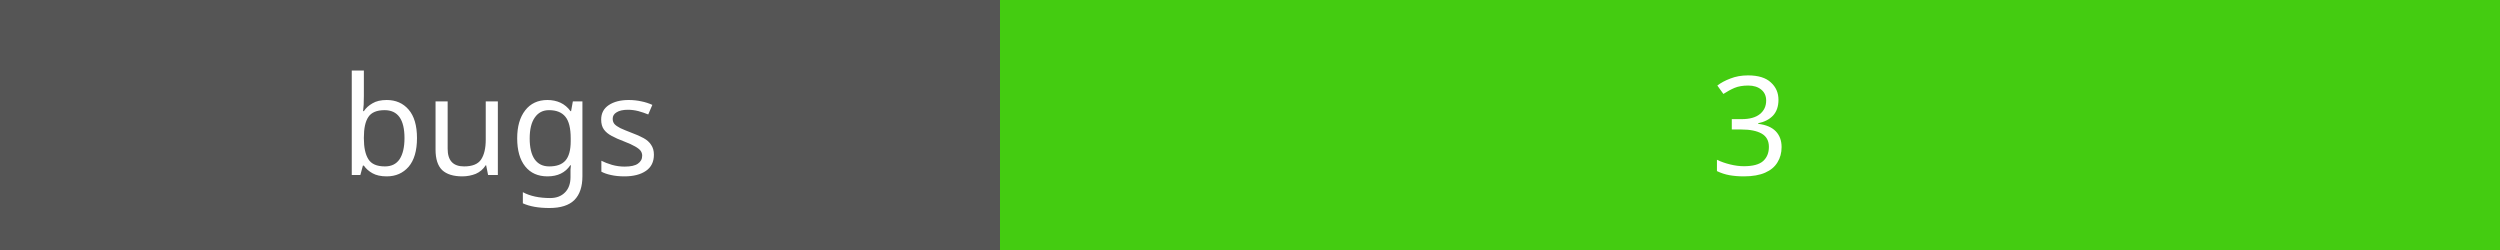
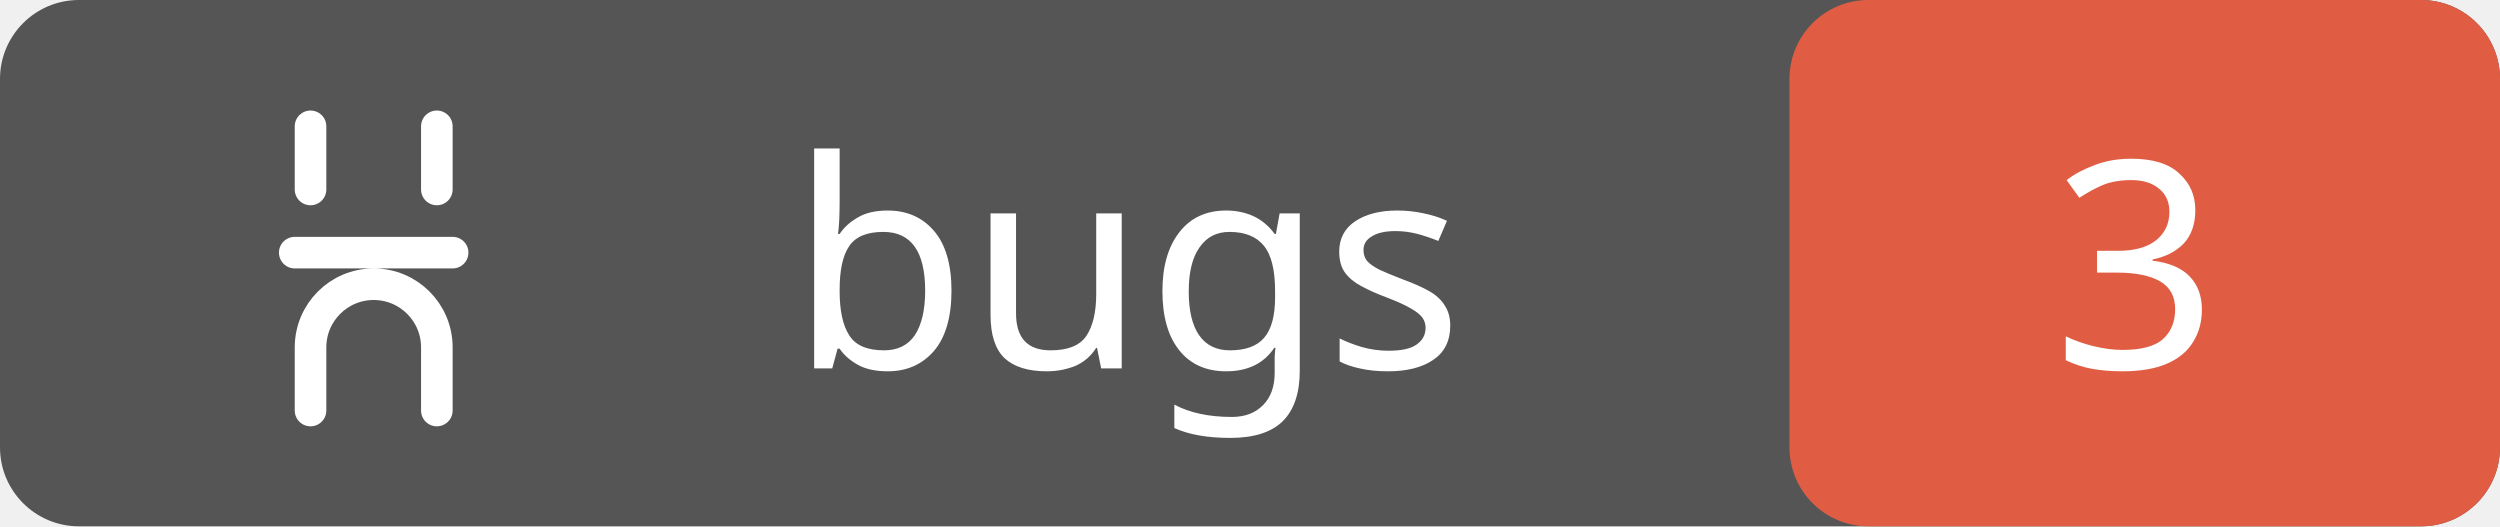
- <svg xmlns="http://www.w3.org/2000/svg" width="200" height="20">
-   <rect width="200" height="20" fill="#555" />
-   <rect x="80" width="120" height="20" fill="#4c1" />
-   <text x="40" y="14" fill="#fff" text-anchor="middle" font-family="Verdana" font-size="11">bugs</text>
-   <text x="140" y="14" fill="#fff" text-anchor="middle" font-family="Verdana" font-size="11">3</text>
+ <svg xmlns="http://www.w3.org/2000/svg" width="95" height="20">
+   <rect width="95" height="20" rx="3" ry="3" fill="#555" />
+   <rect x="68" width="27" height="20" rx="3" ry="3" fill="#e05d44" />
+   <g transform="translate(7, 3) scale(0.6)">
+     <path d="M8 7V3M16 7V3M7 11H17M8 21v-4a4 4 0 1 1 8 0v4" stroke="#fff" stroke-width="2" stroke-linecap="round" stroke-linejoin="round" fill="none" />
+   </g>
+   <text x="30" y="14" fill="#fff" font-family="Verdana" font-size="11">bugs</text>
+   <text x="78" y="14" fill="#fff" font-family="Verdana" font-size="11">3</text>
</svg>
